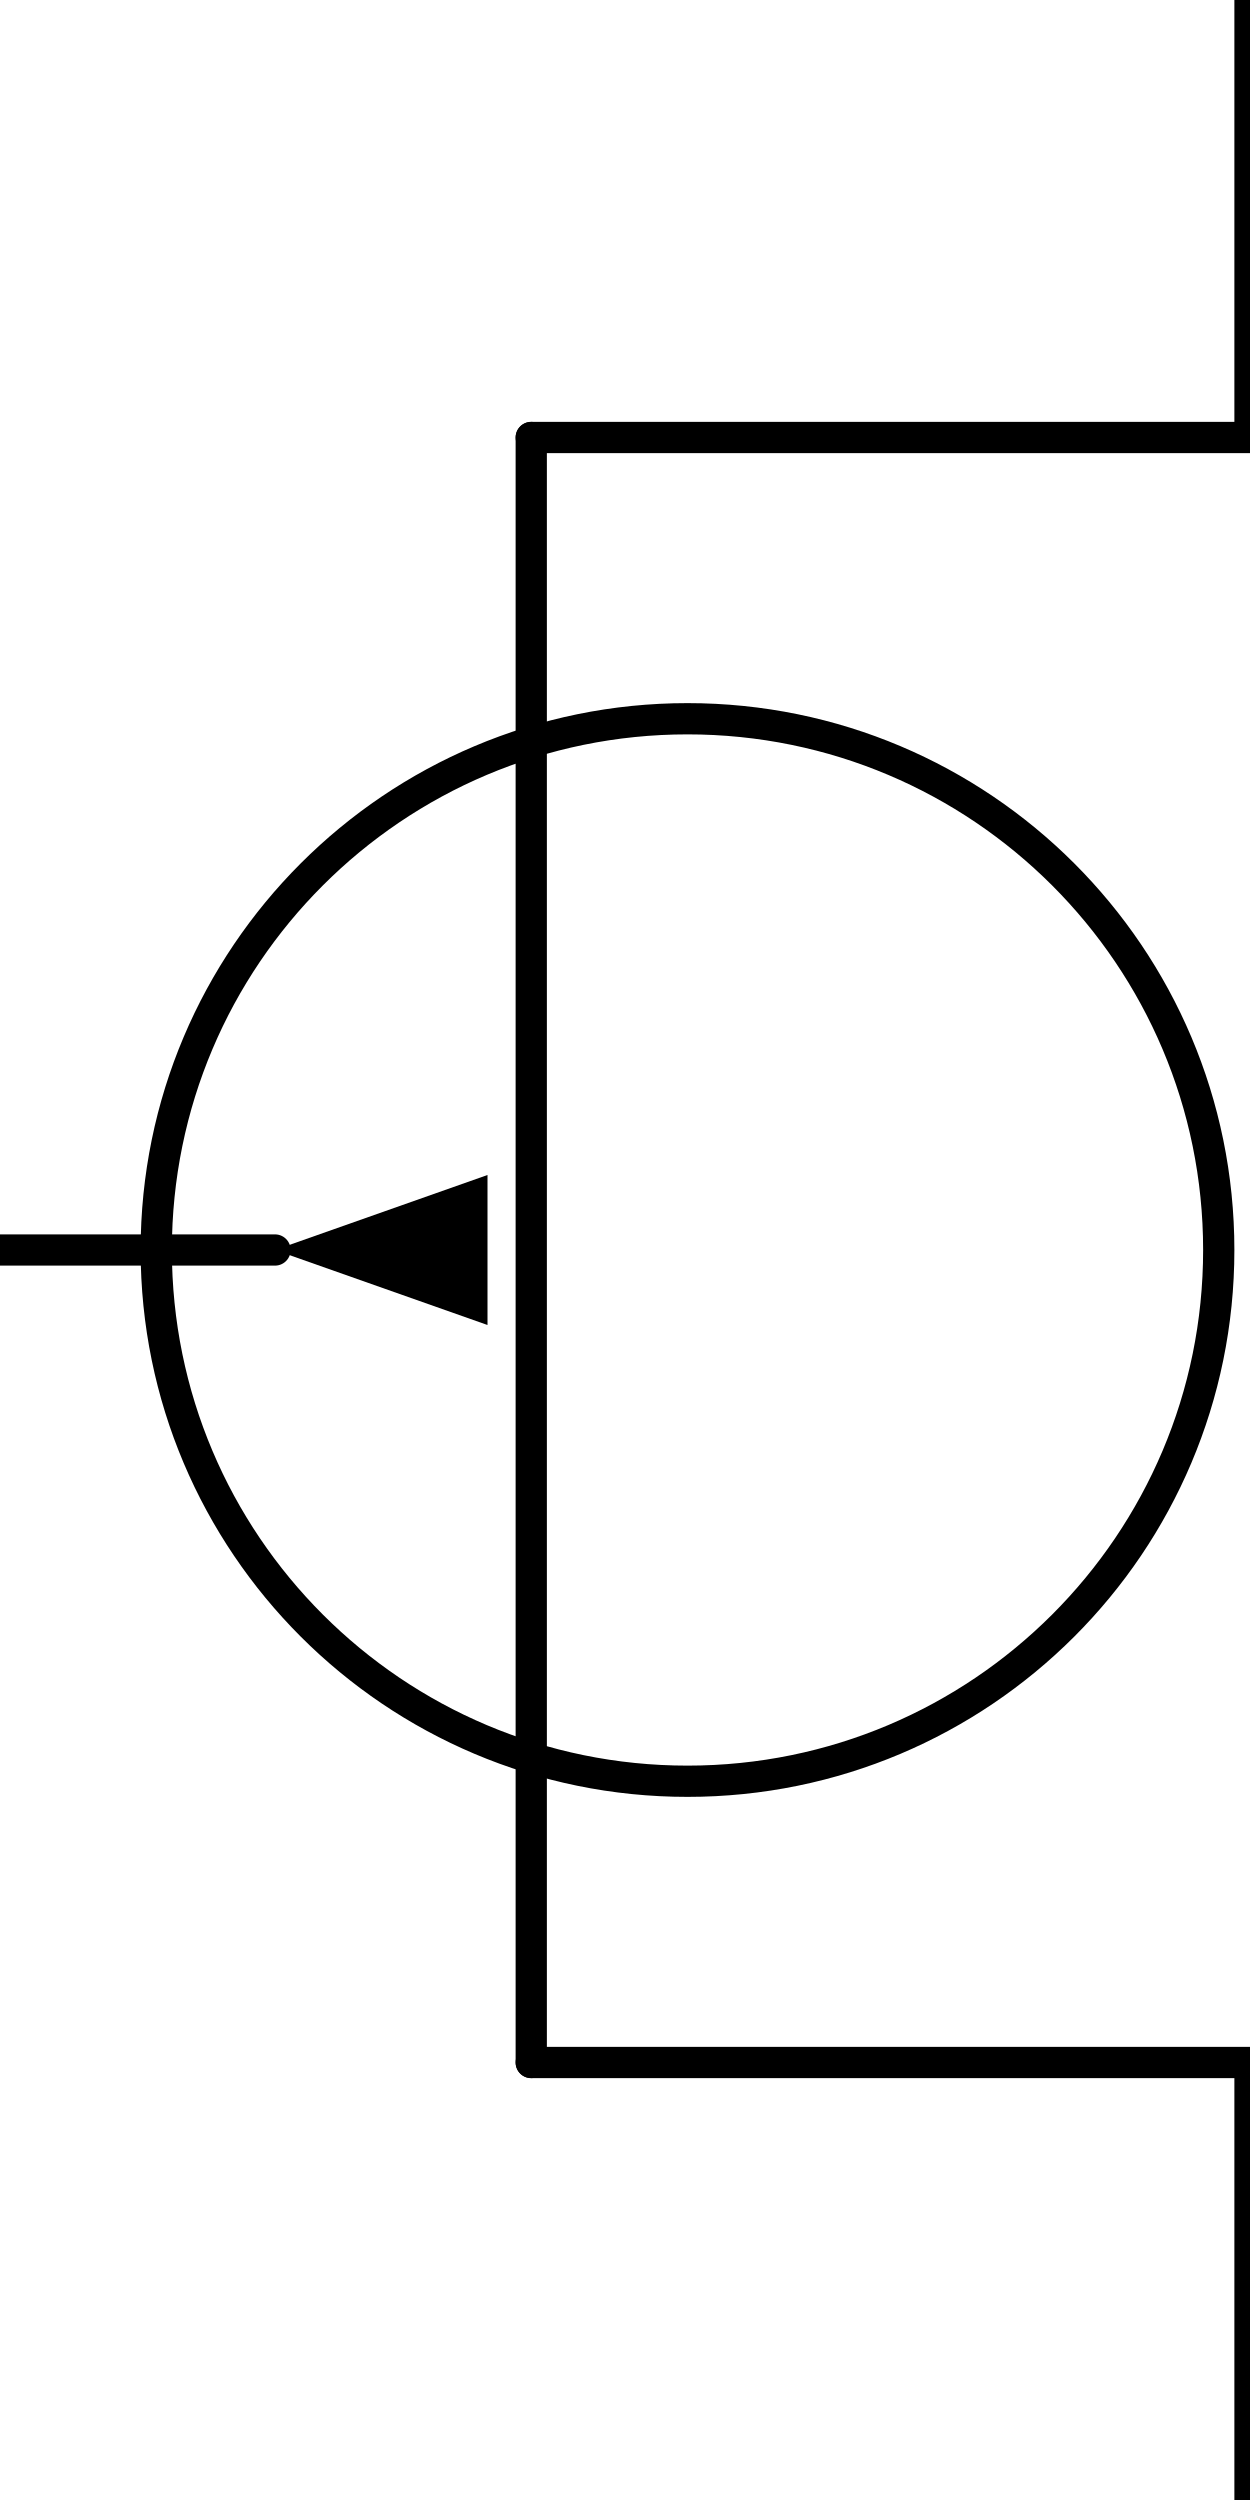
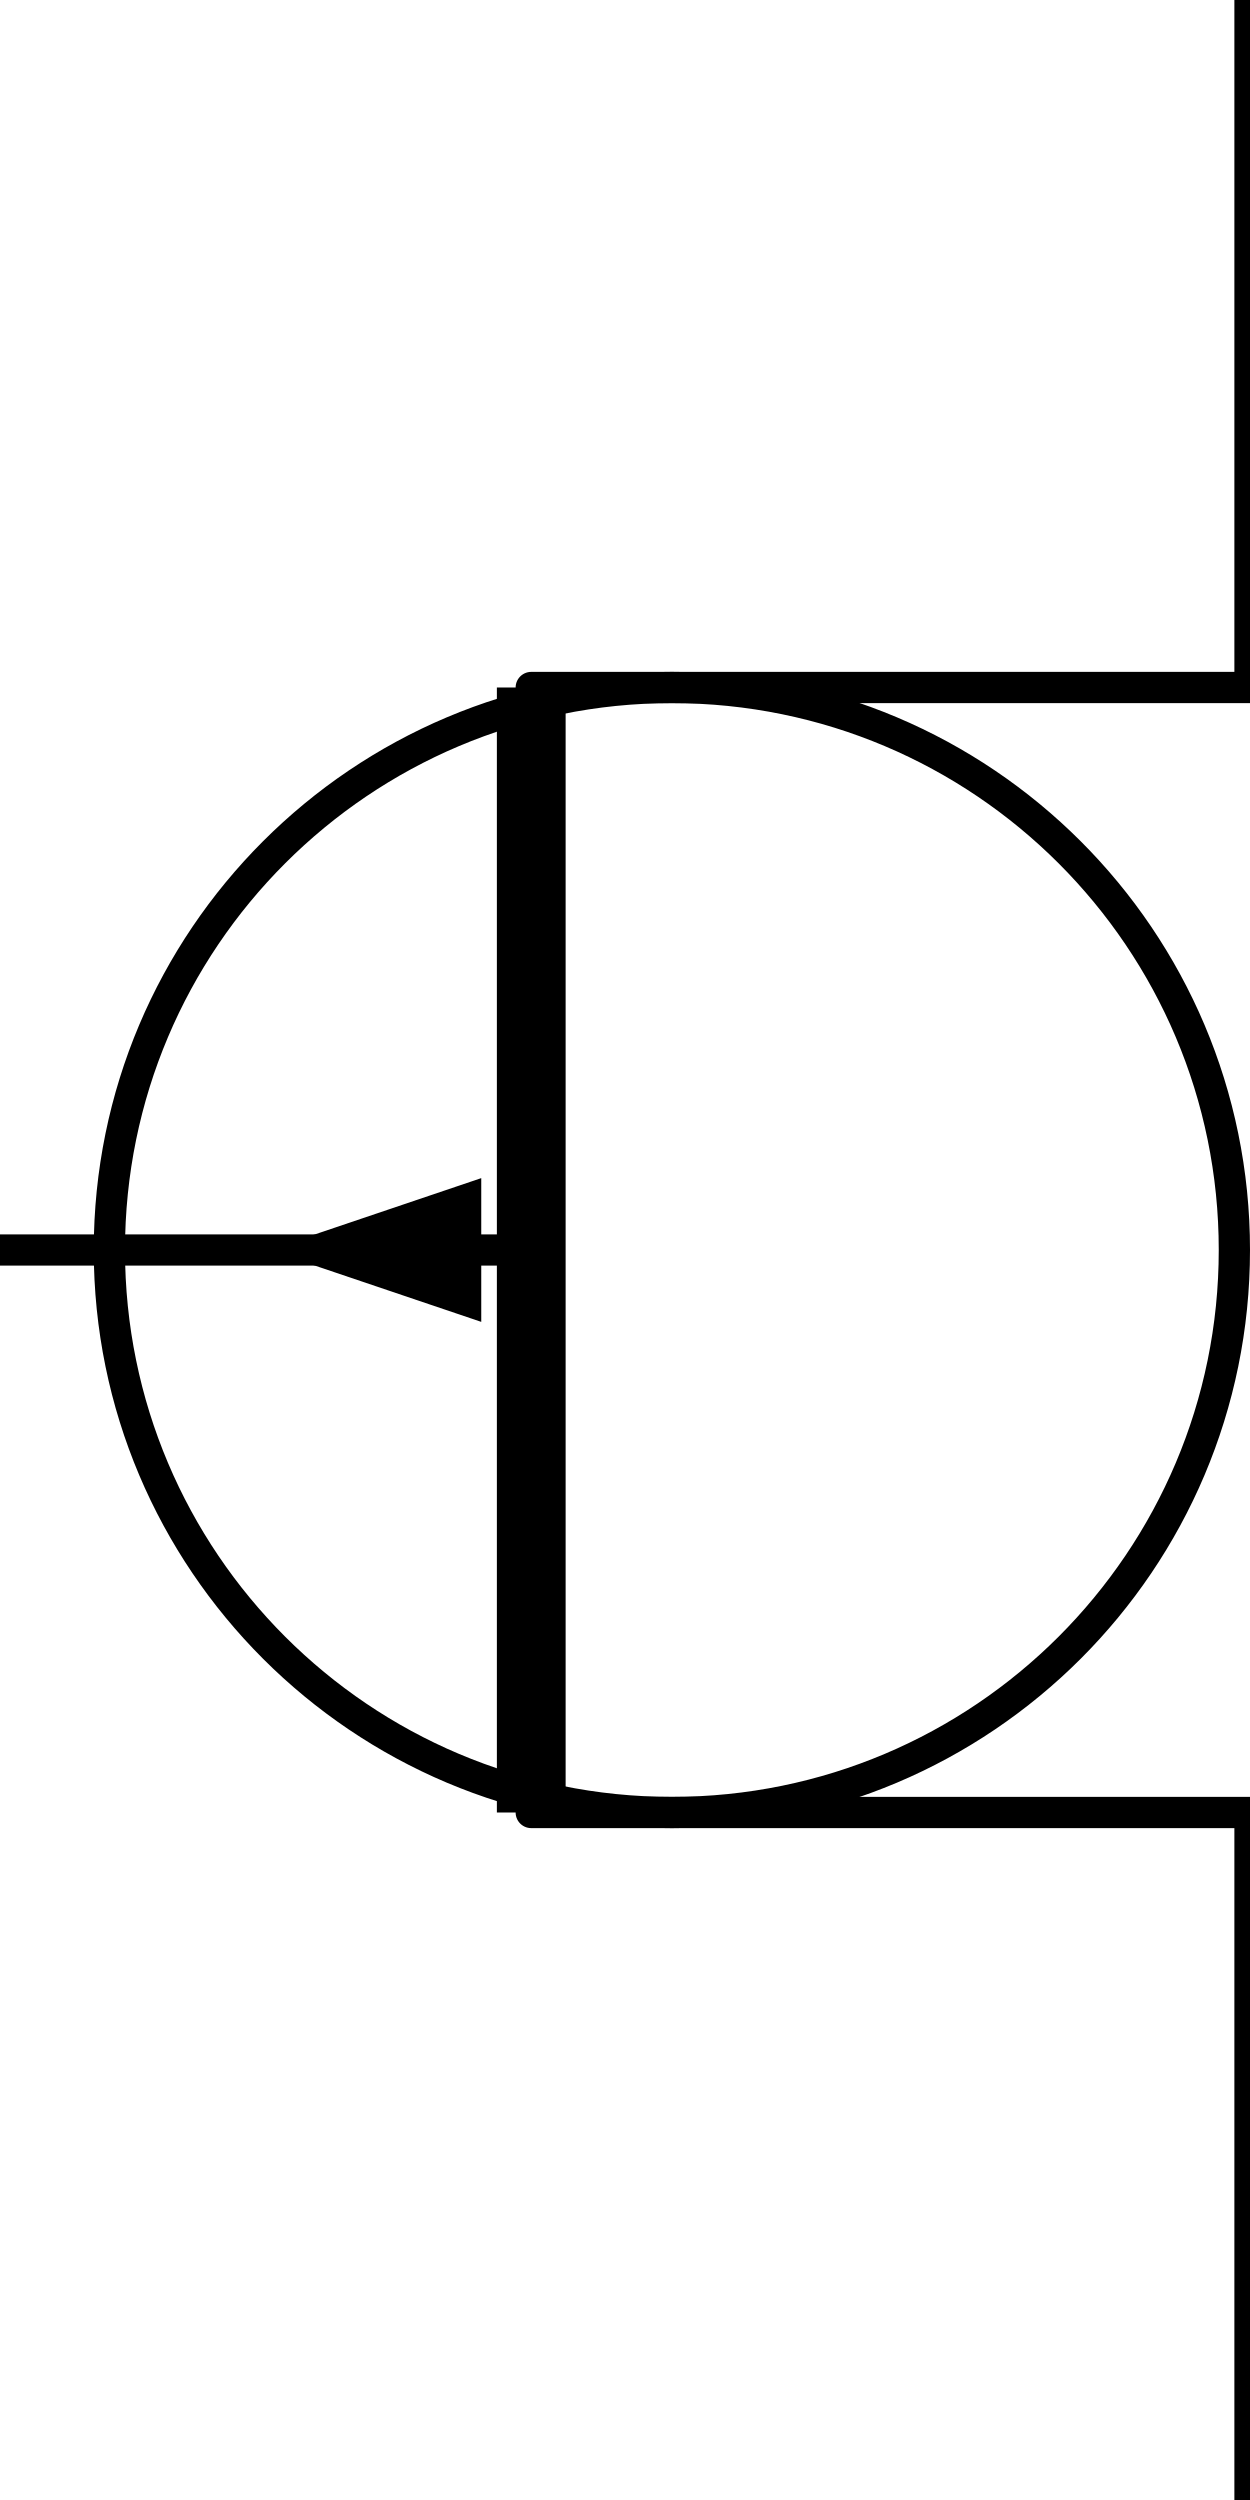
<svg xmlns="http://www.w3.org/2000/svg" viewBox="0 0 40 80">
-   <path d="M 0,40 H 8.8" fill="none" stroke="#000000" stroke-width="1" stroke-linecap="round" />
-   <path d="M 8.8,40 L 15.6,37.6 L 15.6,42.4 Z" fill="#000000" stroke="none" />
-   <path d="M 17,14 V 66" fill="none" stroke="#000000" stroke-width="1" stroke-linecap="round" />
-   <path d="M 40,0 V 14 H 17" fill="none" stroke="#000000" stroke-width="1" stroke-linecap="round" stroke-linejoin="round" />
-   <path d="M 40,80 V 66 H 17" fill="none" stroke="#000000" stroke-width="1" stroke-linecap="round" stroke-linejoin="round" />
-   <path d="M 22,23 A 17,17 0 0 1 22,57 A 17,17 0 0 1 22,23" fill="none" stroke="#000000" stroke-width="1" />
+   <path d="M 0,40 H 15.9" fill="none" stroke="#000000" stroke-width="1" stroke-linecap="round" />
+   <path d="M 8.6,40 L 15.4,37.7 L 15.4,42.3 Z" fill="#000000" stroke="none" />
+   <path d="M 15.9,22 H 18.1 V 58 H 15.9 Z" fill="#000000" stroke="none" />
+   <path d="M 40,0 V 22 H 17" fill="none" stroke="#000000" stroke-width="1" stroke-linecap="round" stroke-linejoin="round" />
+   <path d="M 40,80 V 58 H 17" fill="none" stroke="#000000" stroke-width="1" stroke-linecap="round" stroke-linejoin="round" />
+   <path d="M 21.5,22 A 18,18 0 0 1 21.5,58 A 18,18 0 0 1 21.5,22" fill="none" stroke="#000000" stroke-width="1" />
</svg>
